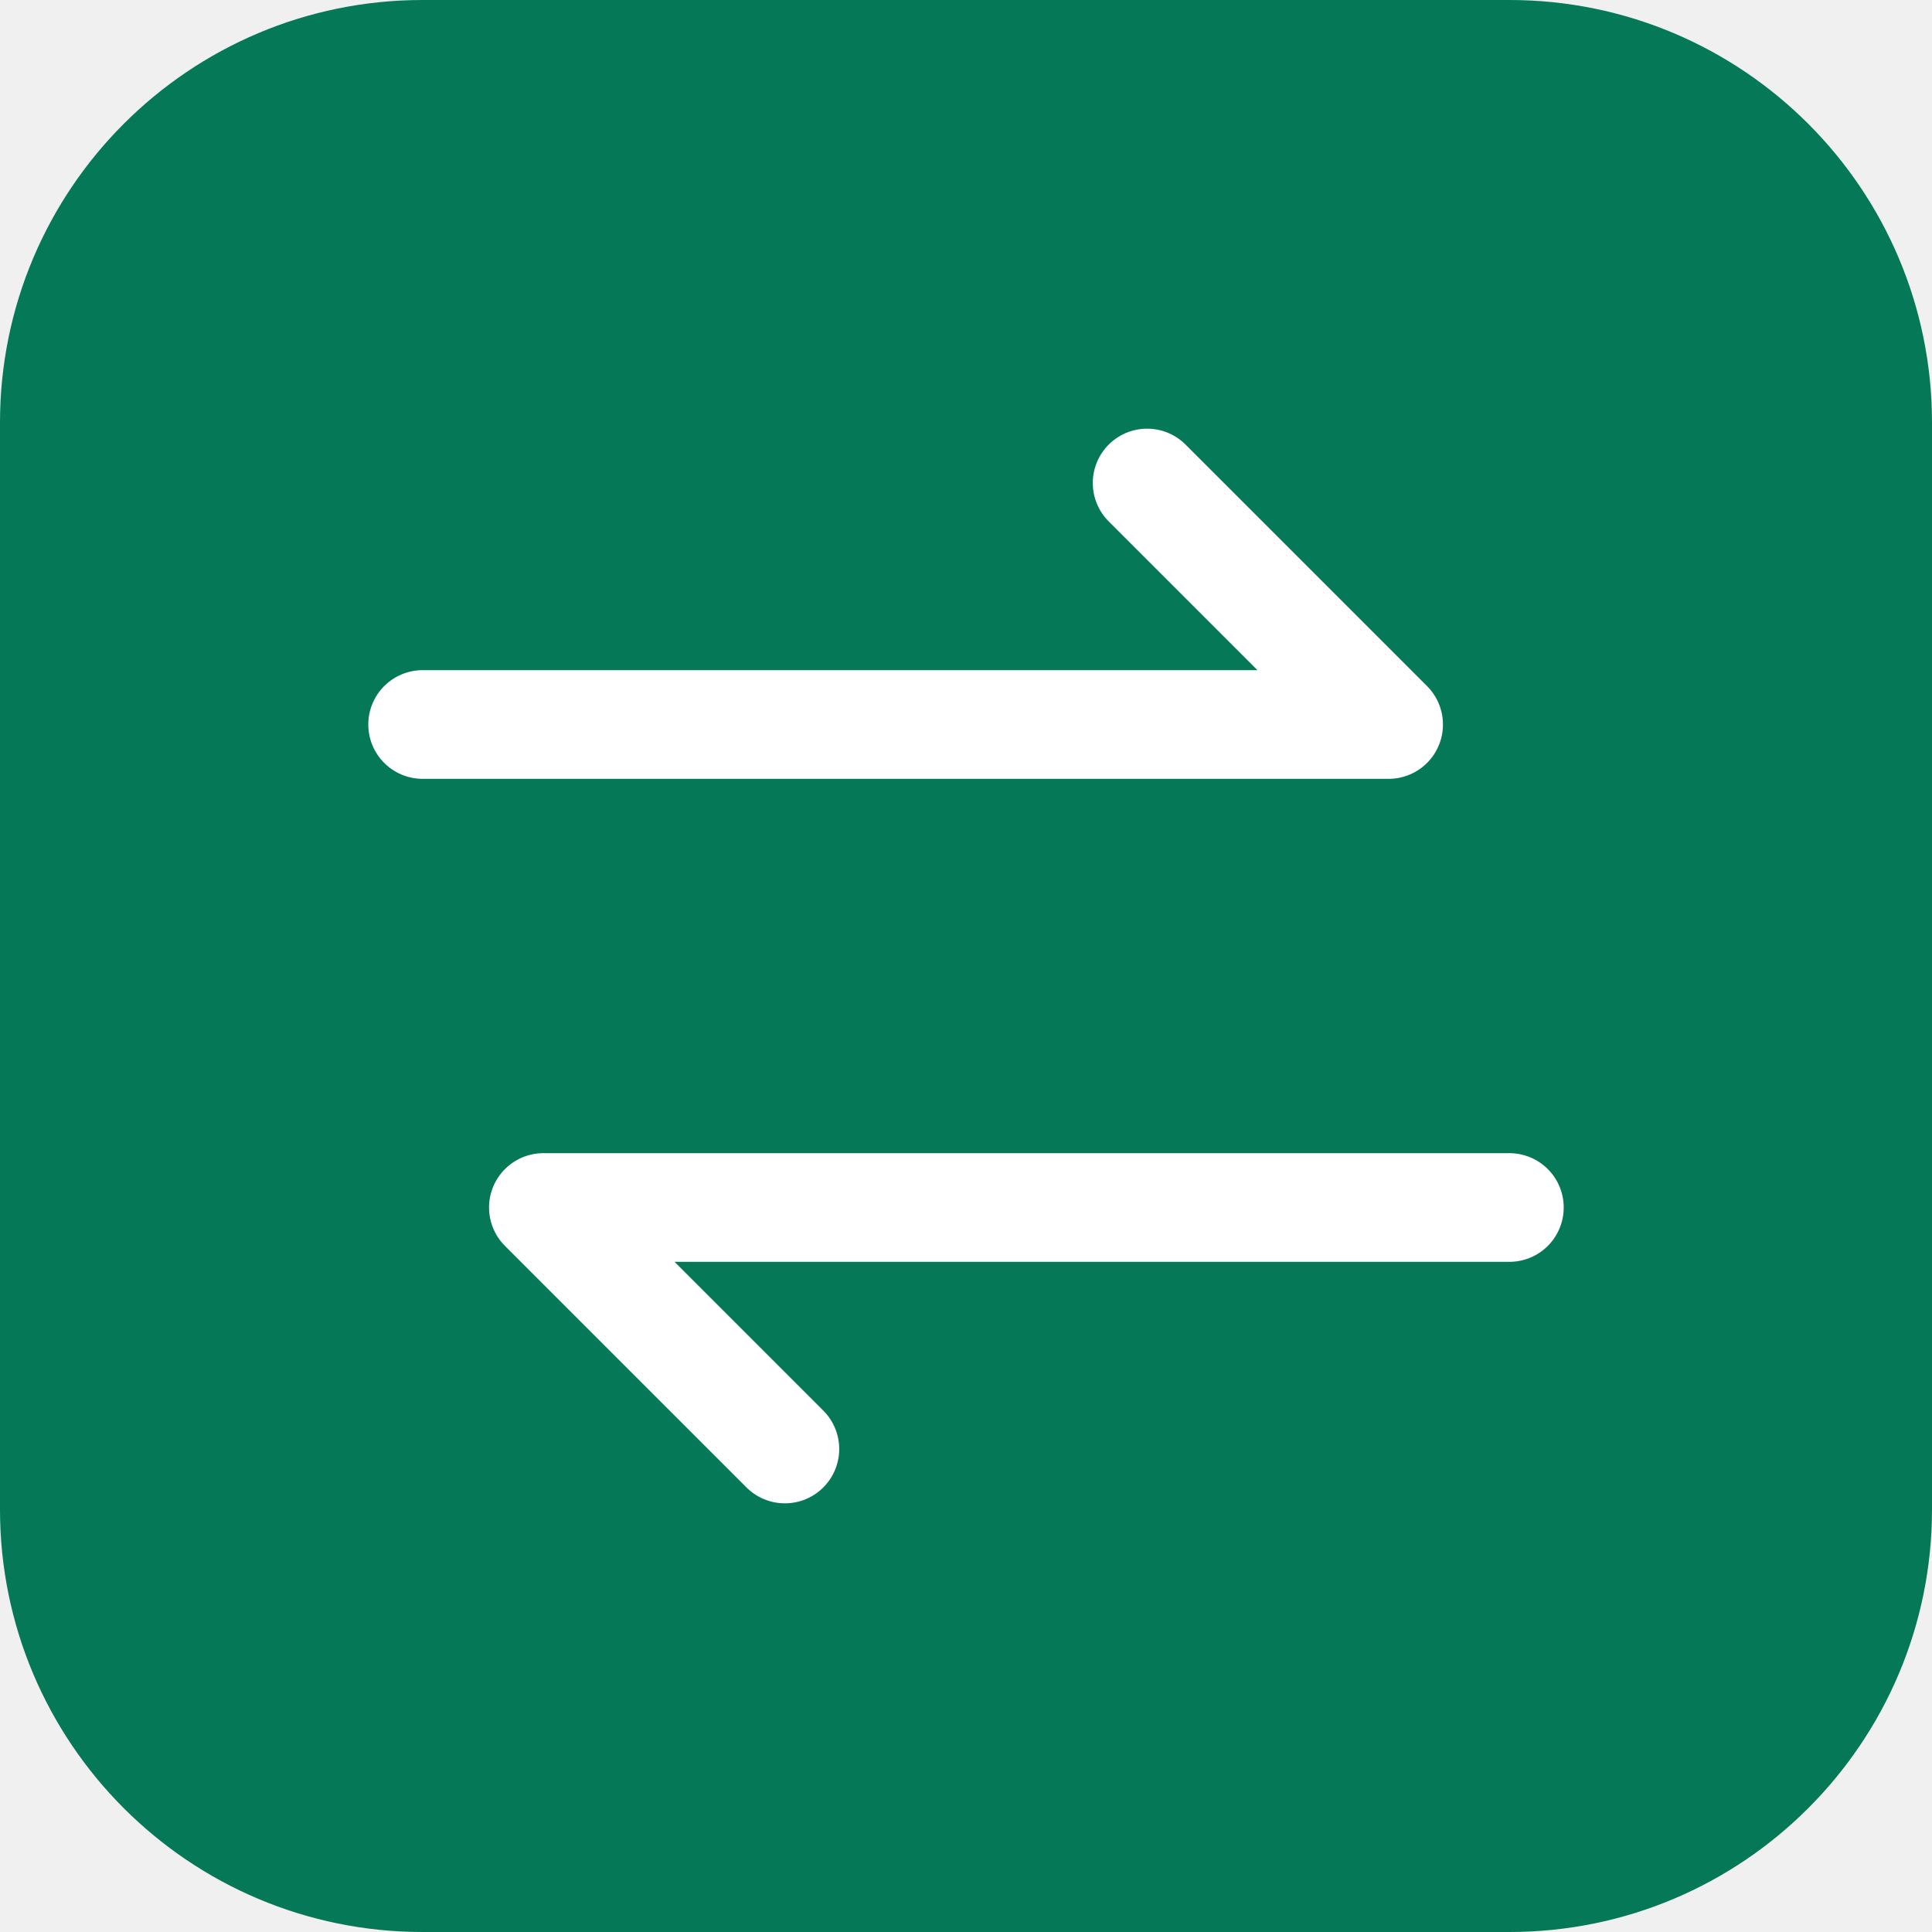
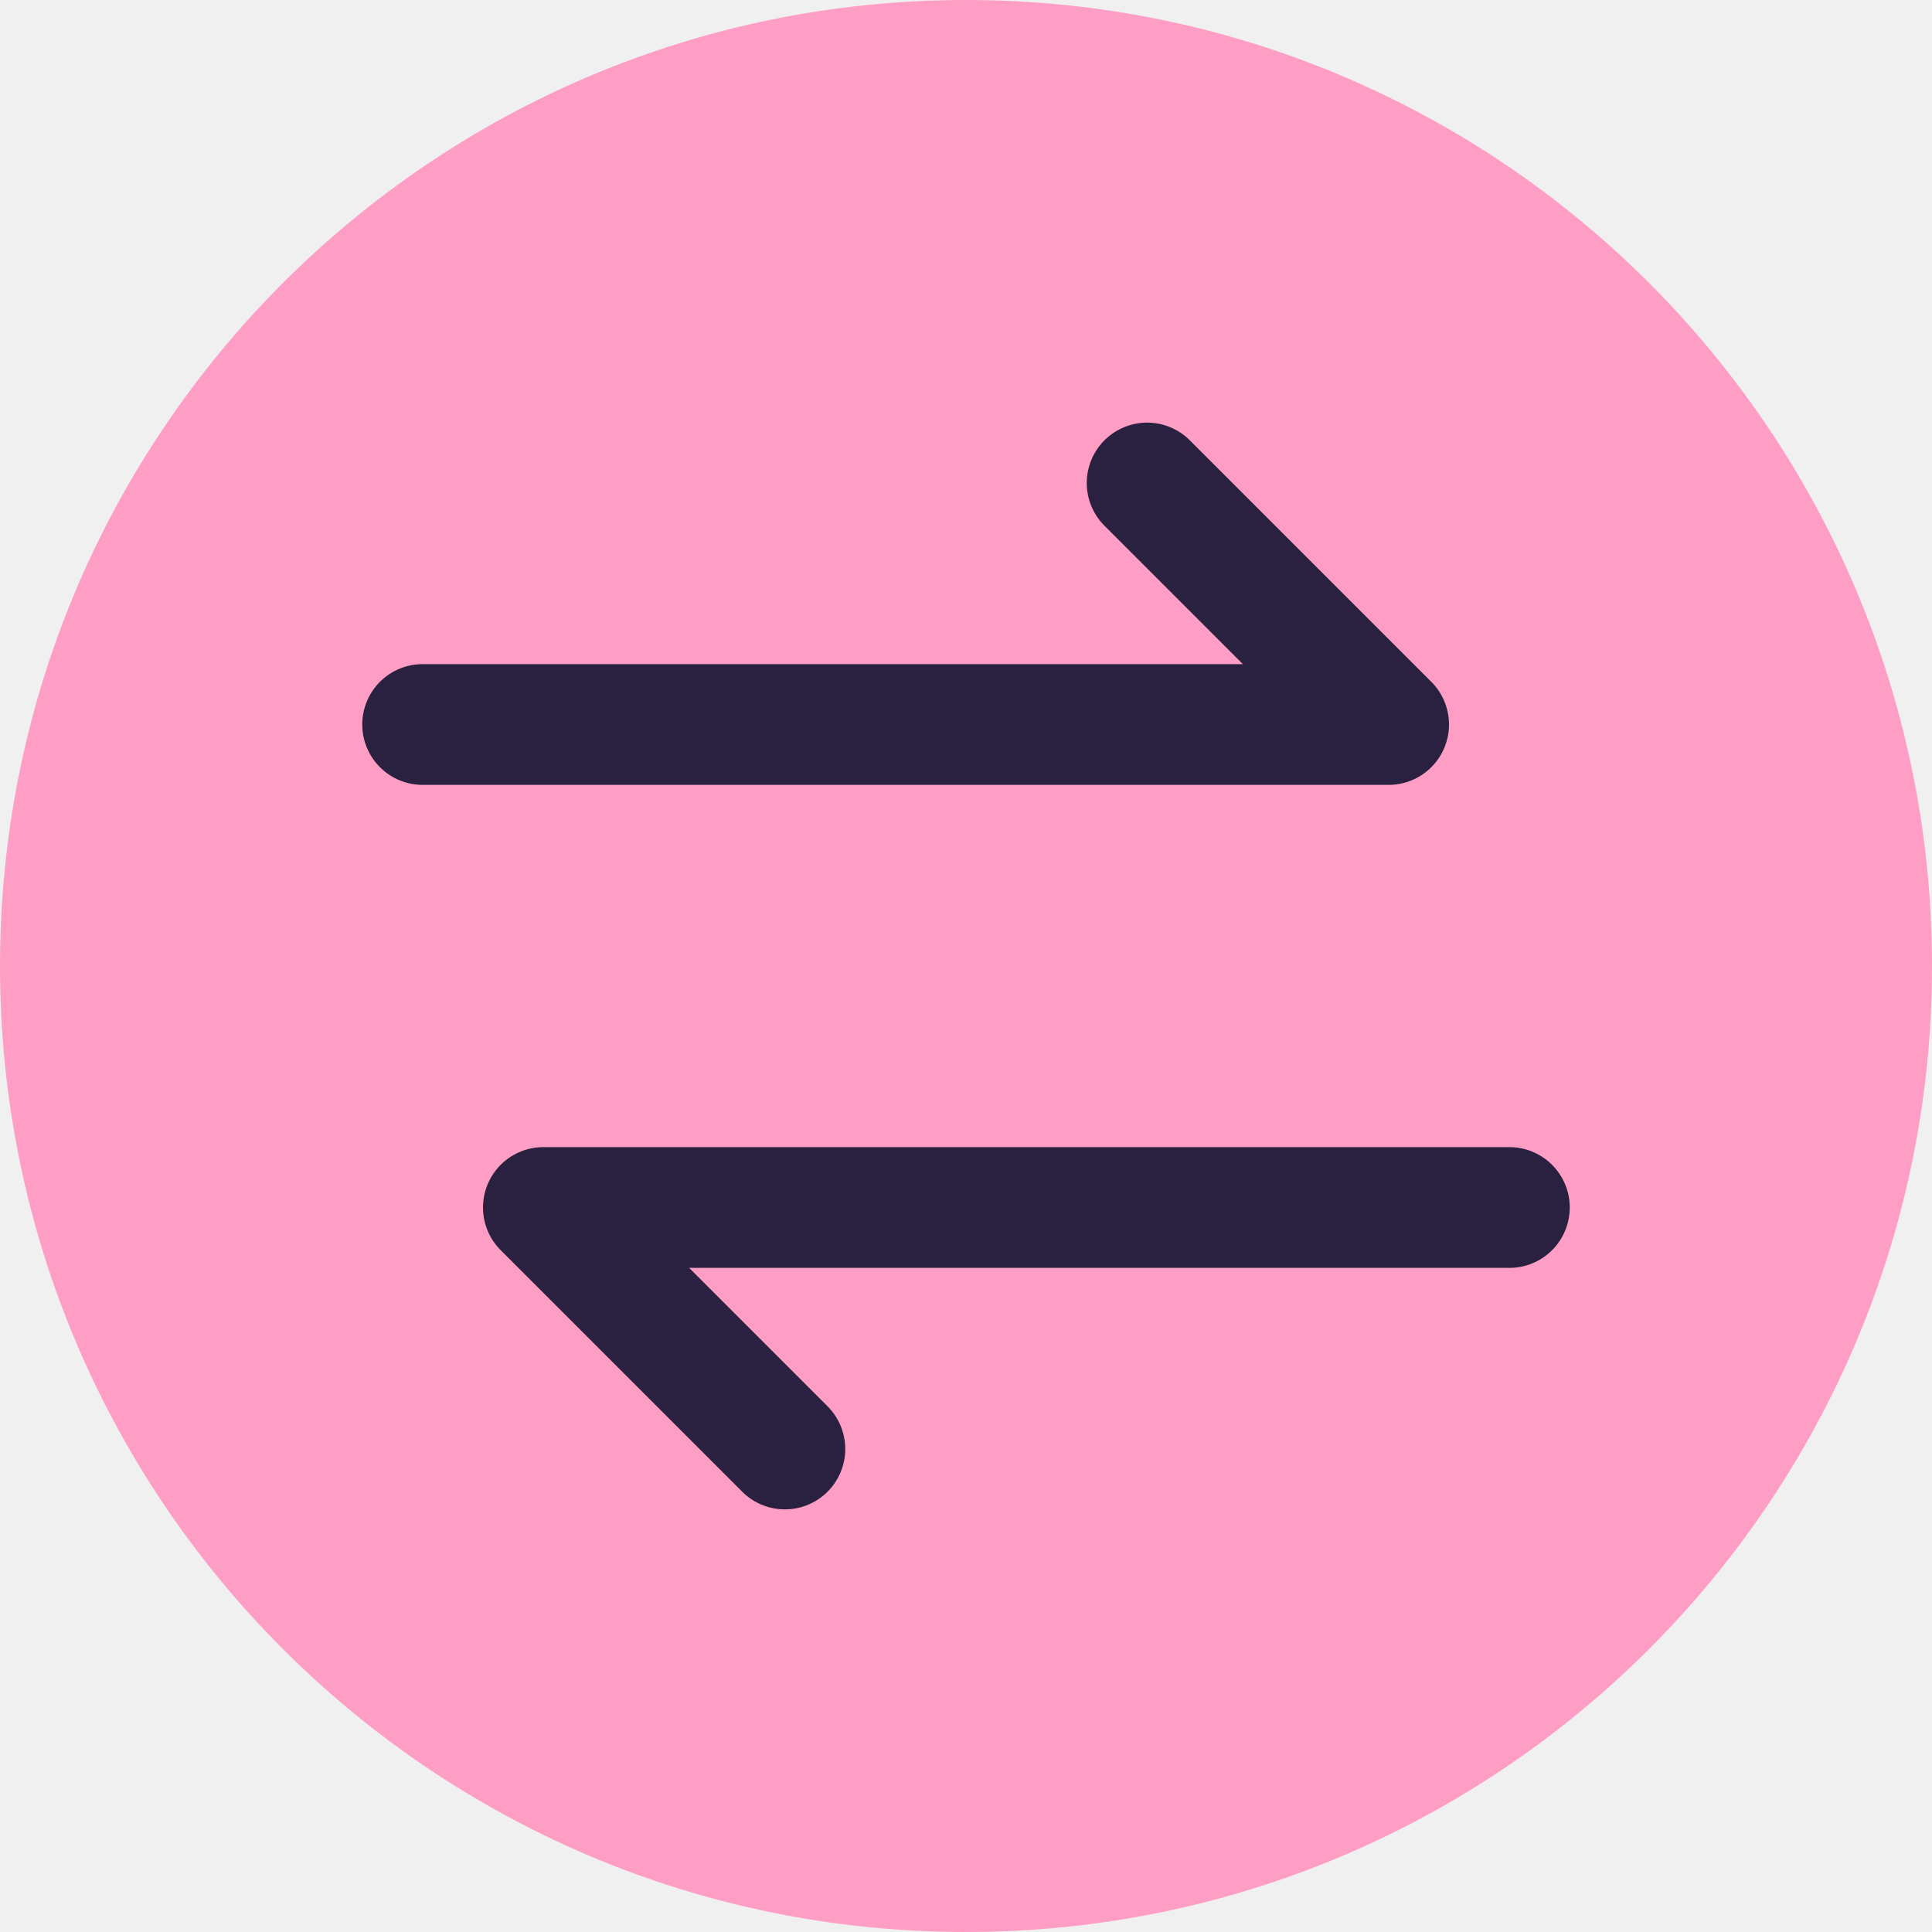
<svg xmlns="http://www.w3.org/2000/svg" viewBox="0 0 32 32">
-   <rect width="32" height="32" rx="7" fill="#047857" />
-   <path d="M7 12h16l-4-4M25 20H9l4 4" fill="none" stroke="#fff" stroke-width="1.8" stroke-linecap="round" stroke-linejoin="round" />
+   <rect width="32" height="32" rx="16" fill="#ff9ec4" />
+   <path d="M7 12h16l-4-4M25 20H9l4 4" fill="none" stroke="#2a2140" stroke-width="2" stroke-linecap="round" stroke-linejoin="round" />
</svg>
